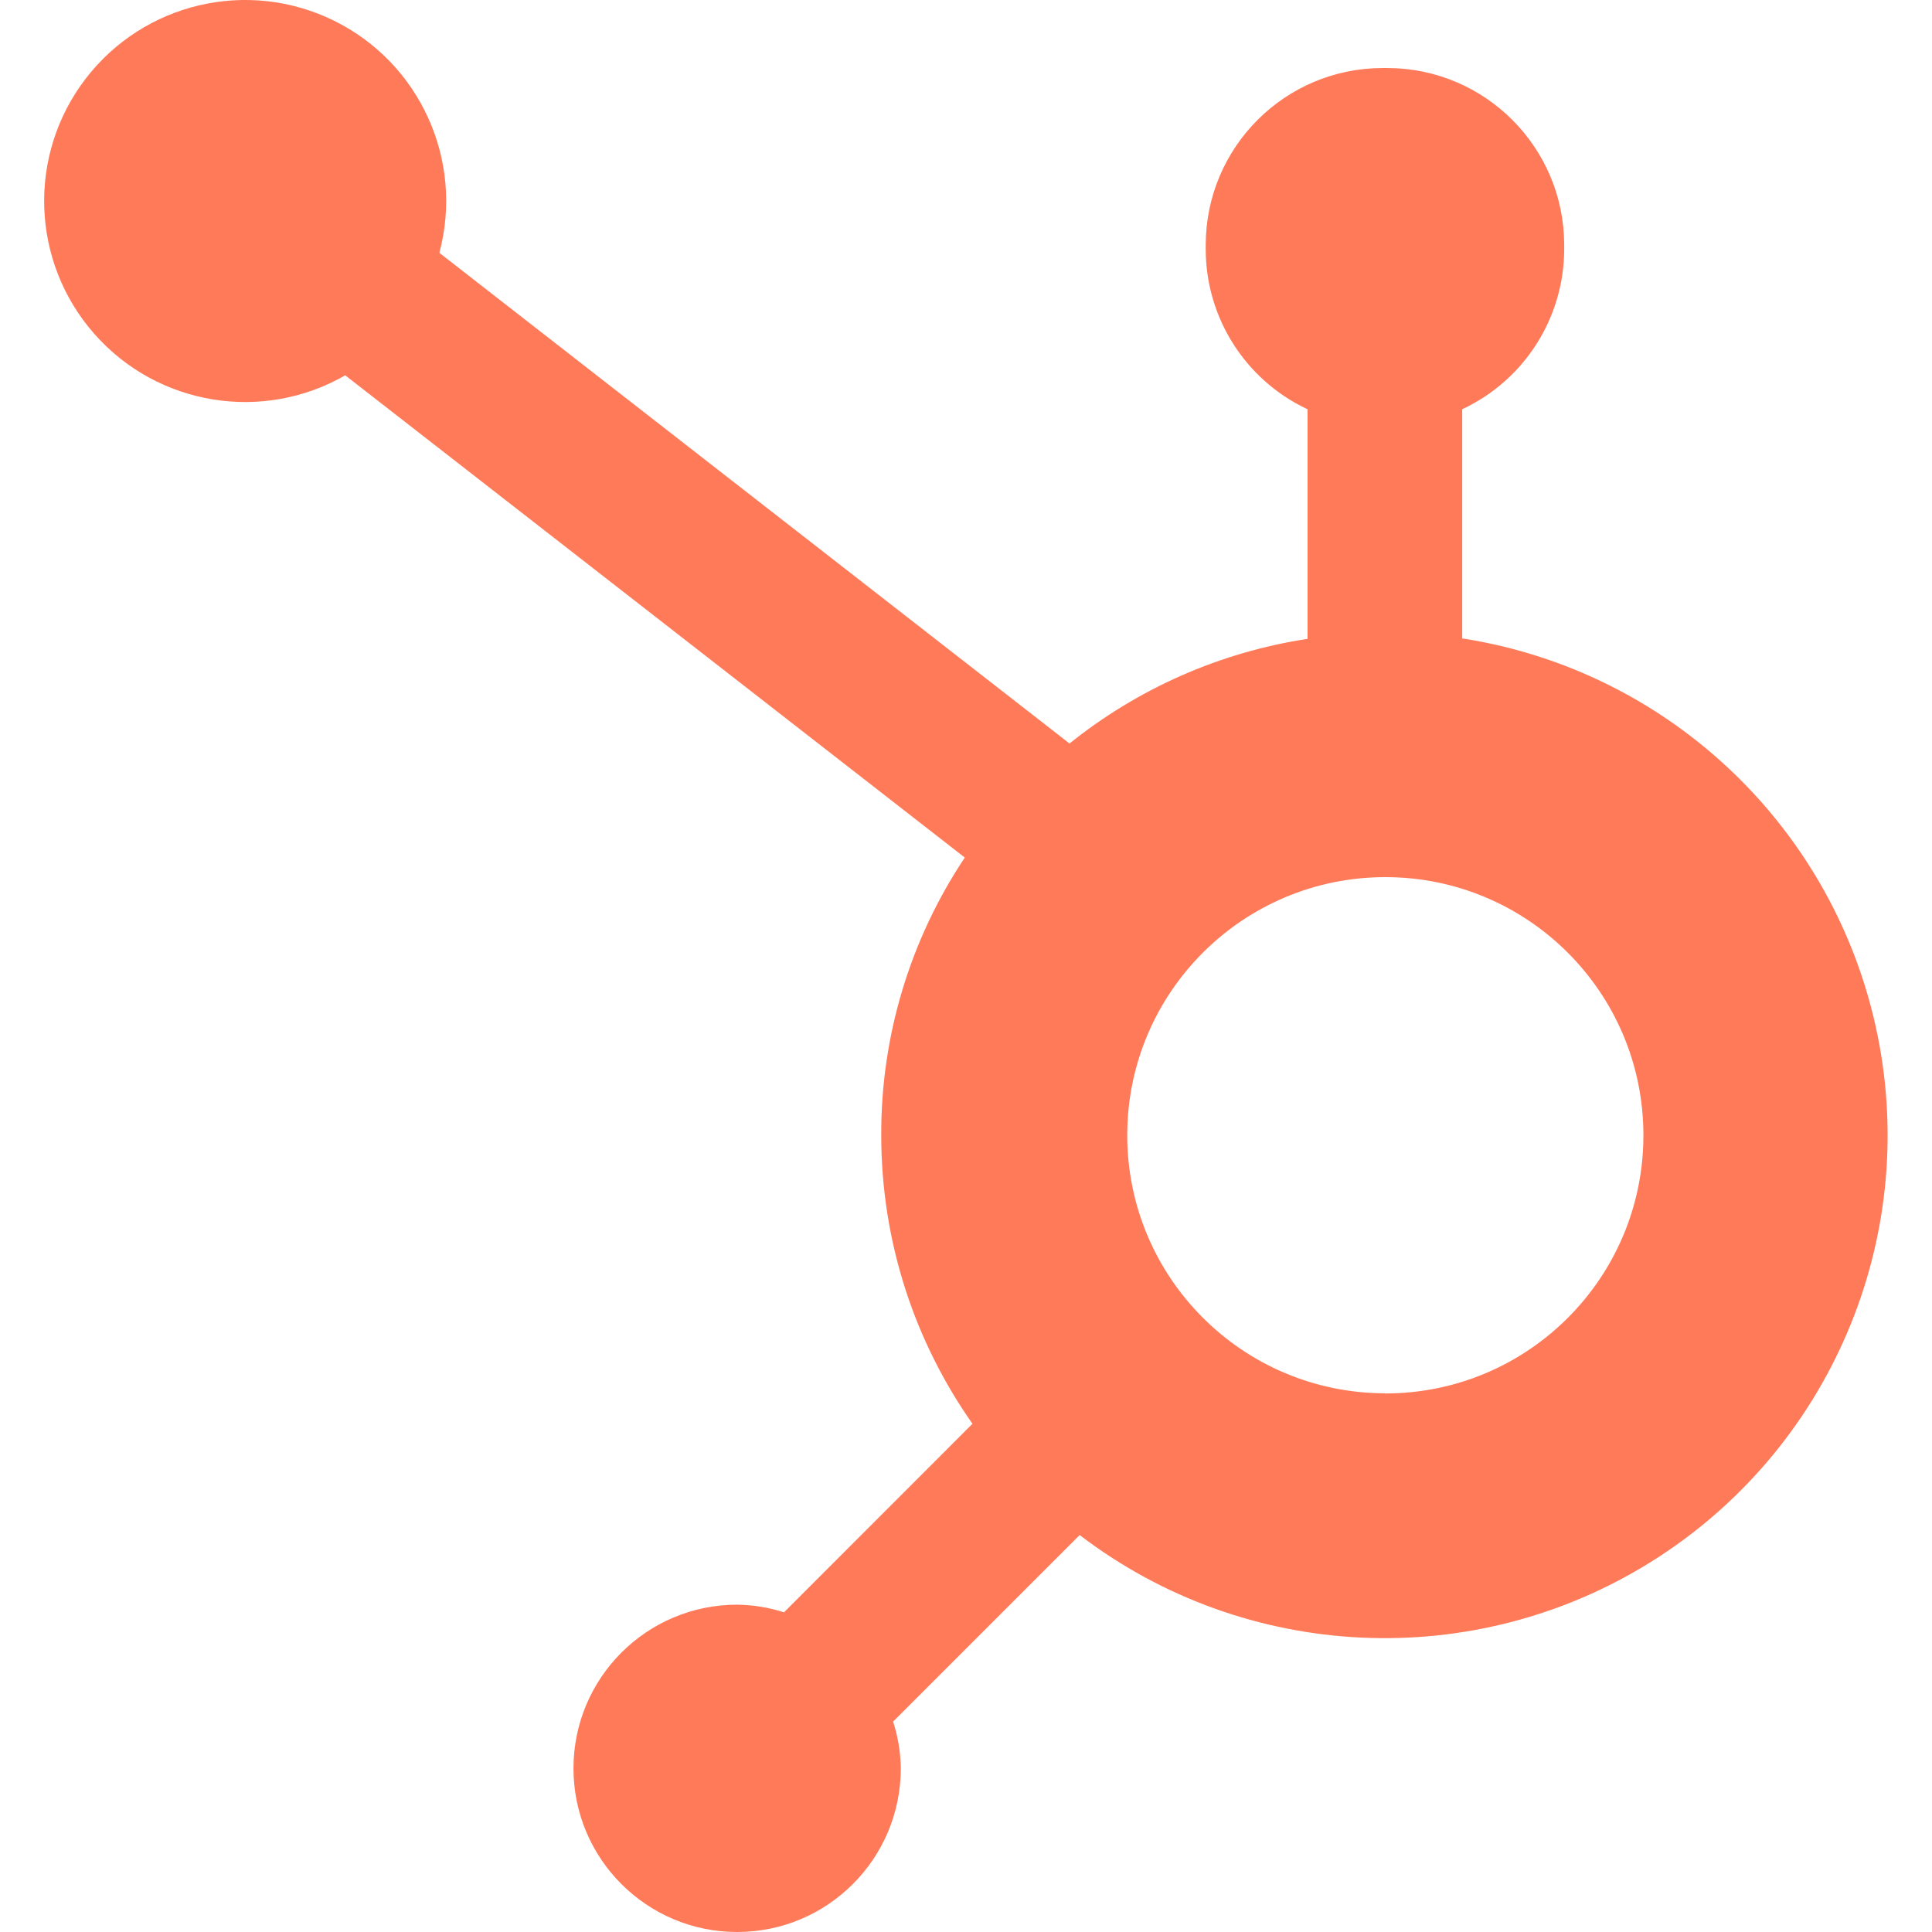
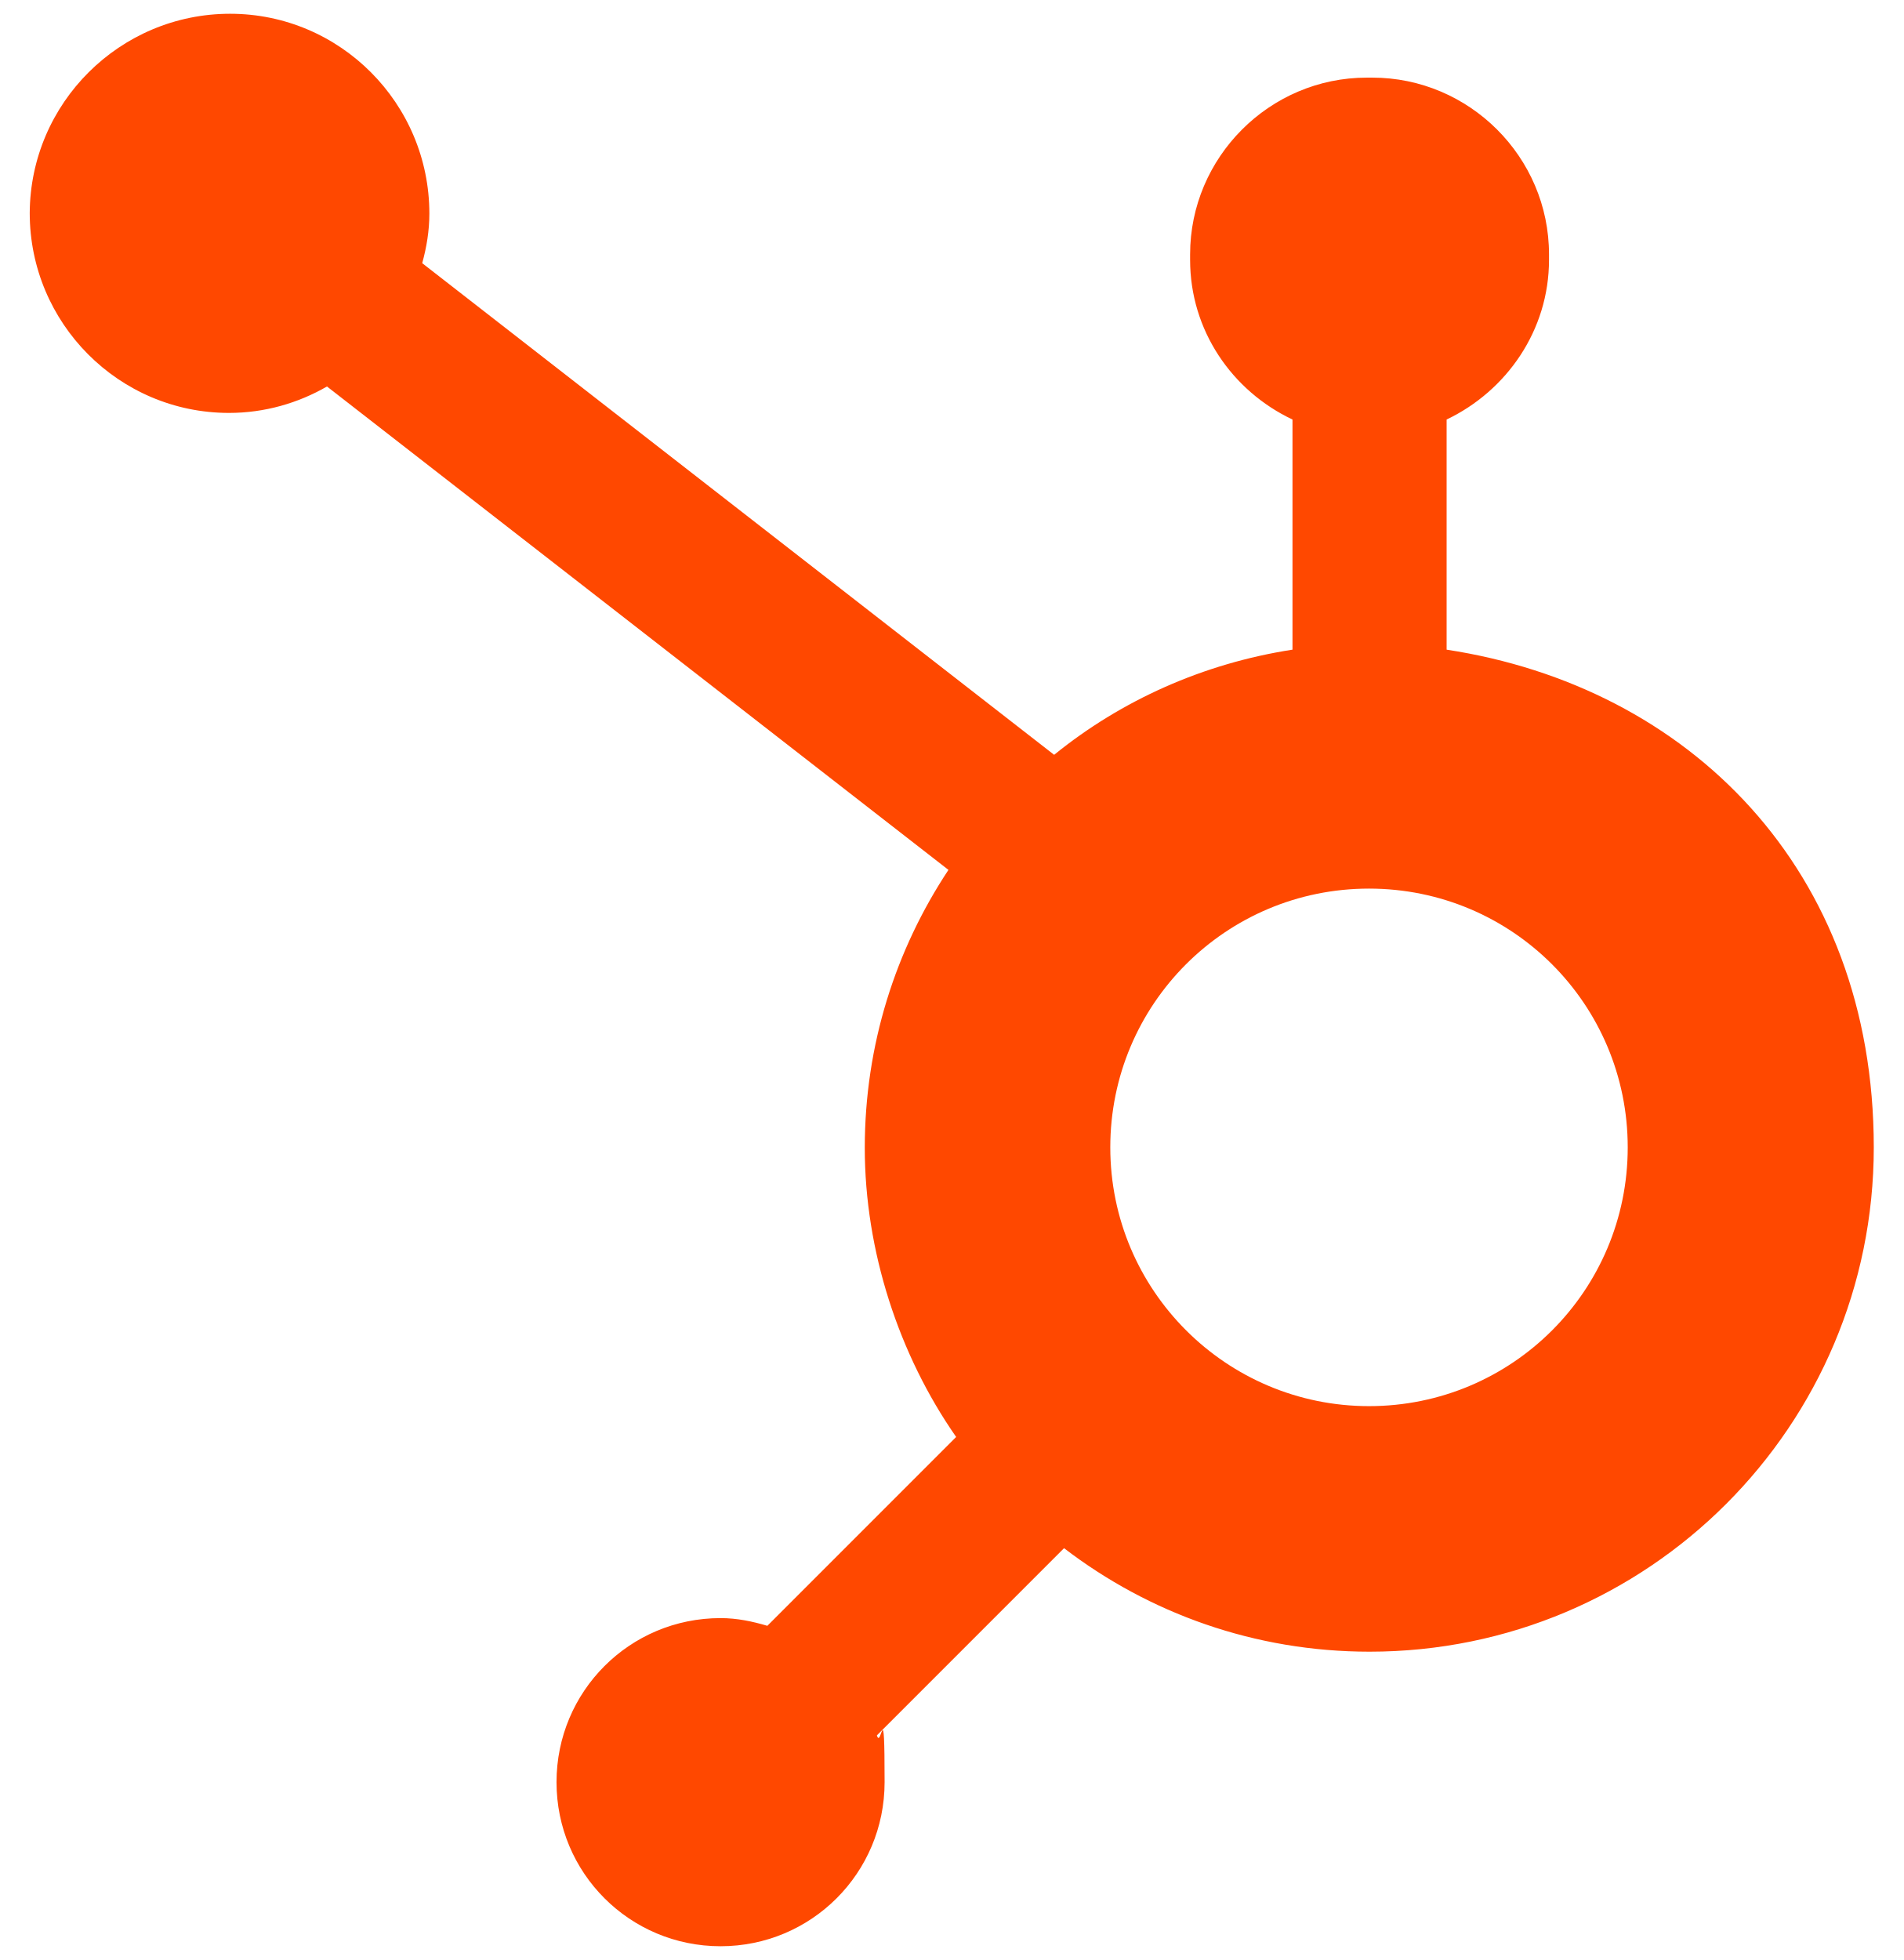
- <svg xmlns="http://www.w3.org/2000/svg" fill="#FF7A59" role="img" viewBox="0 0 24 24">
-   <path d="M18.164 7.93V5.084a2.198 2.198 0 001.267-1.978v-.067A2.2 2.2 0 0017.238.845h-.067a2.2 2.2 0 00-2.193 2.193v.067a2.196 2.196 0 001.252 1.973l.013.006v2.852a6.22 6.22 0 00-2.969 1.31l.012-.01-7.828-6.095A2.497 2.497 0 104.3 4.656l-.012.006 7.697 5.991a6.176 6.176 0 00-1.038 3.446c0 1.343.425 2.588 1.147 3.607l-.013-.02-2.342 2.343a1.968 1.968 0 00-.58-.095h-.002a2.033 2.033 0 102.033 2.033 1.978 1.978 0 00-.1-.595l.005.014 2.317-2.317a6.247 6.247 0 104.782-11.134l-.036-.005zm-.964 9.378a3.206 3.206 0 113.215-3.207v.002a3.206 3.206 0 01-3.207 3.207z" />
+ <svg xmlns="http://www.w3.org/2000/svg" id="Layer_1" version="1.1" viewBox="0 0 345.8 356">
+   <defs>
+     <style>
+       .st0 {
+         fill: #ff4800;
+       }
+     </style>
+   </defs>
+   <g id="HubSpot_Logo">
+     <path class="st0" d="M262.8,118v-41.8c10.9-5.2,18.6-16.2,18.6-29v-1c0-17.7-14.5-32.1-32.1-32.1h-1c-17.7,0-32.1,14.5-32.1,32.1v1c0,12.8,7.6,23.8,18.6,29v41.8c-16.2,2.5-31.1,9.2-43.3,19.1L76.7,47.8c.8-2.9,1.3-5.9,1.3-9,0-20-16.2-36.3-36.2-36.3S5.5,18.7,5.4,38.7c0,20,16.2,36.3,36.2,36.3,6.5,0,12.6-1.8,17.8-4.8l112.9,87.8c-9.6,14.5-15.2,31.8-15.2,50.5s6.2,37.6,16.6,52.5l-34.3,34.3c-2.7-.8-5.5-1.4-8.5-1.4-16.5,0-29.8,13.3-29.8,29.8s13.3,29.8,29.8,29.8,29.8-13.3,29.8-29.8-.6-5.8-1.4-8.5l34-34c15.4,11.8,34.6,18.8,55.5,18.8,50.6,0,91.6-41,91.6-91.6s-33.7-83.7-77.6-90.4h0ZM248.7,255.4c-25.9,0-47-21-47-47s21-47,47-47,47,21,47,47-21,47-47,47Z" />
+   </g>
</svg>
